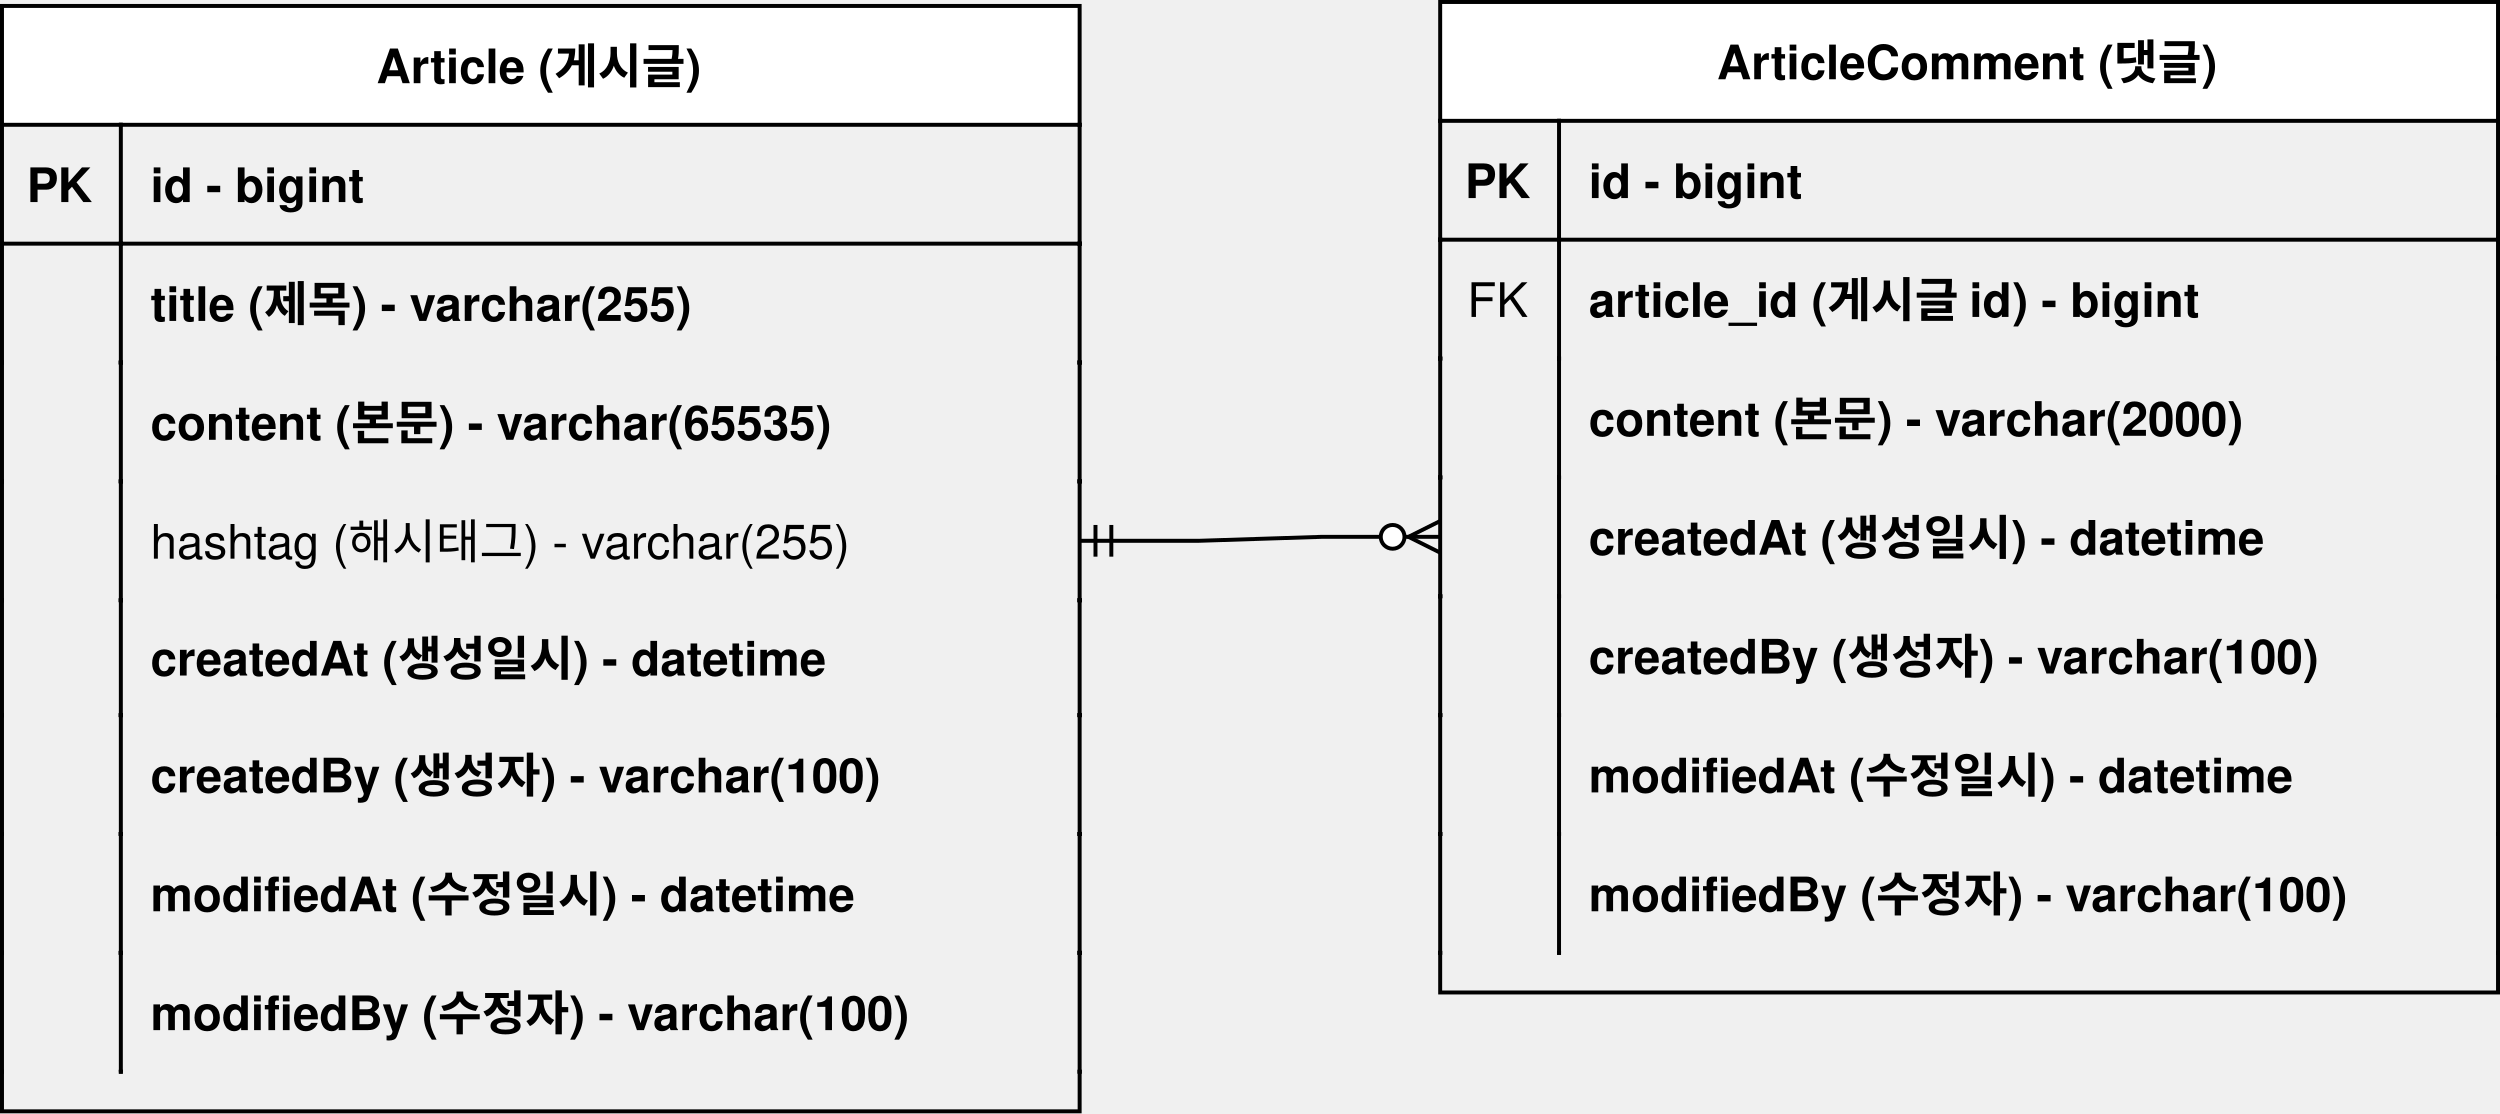
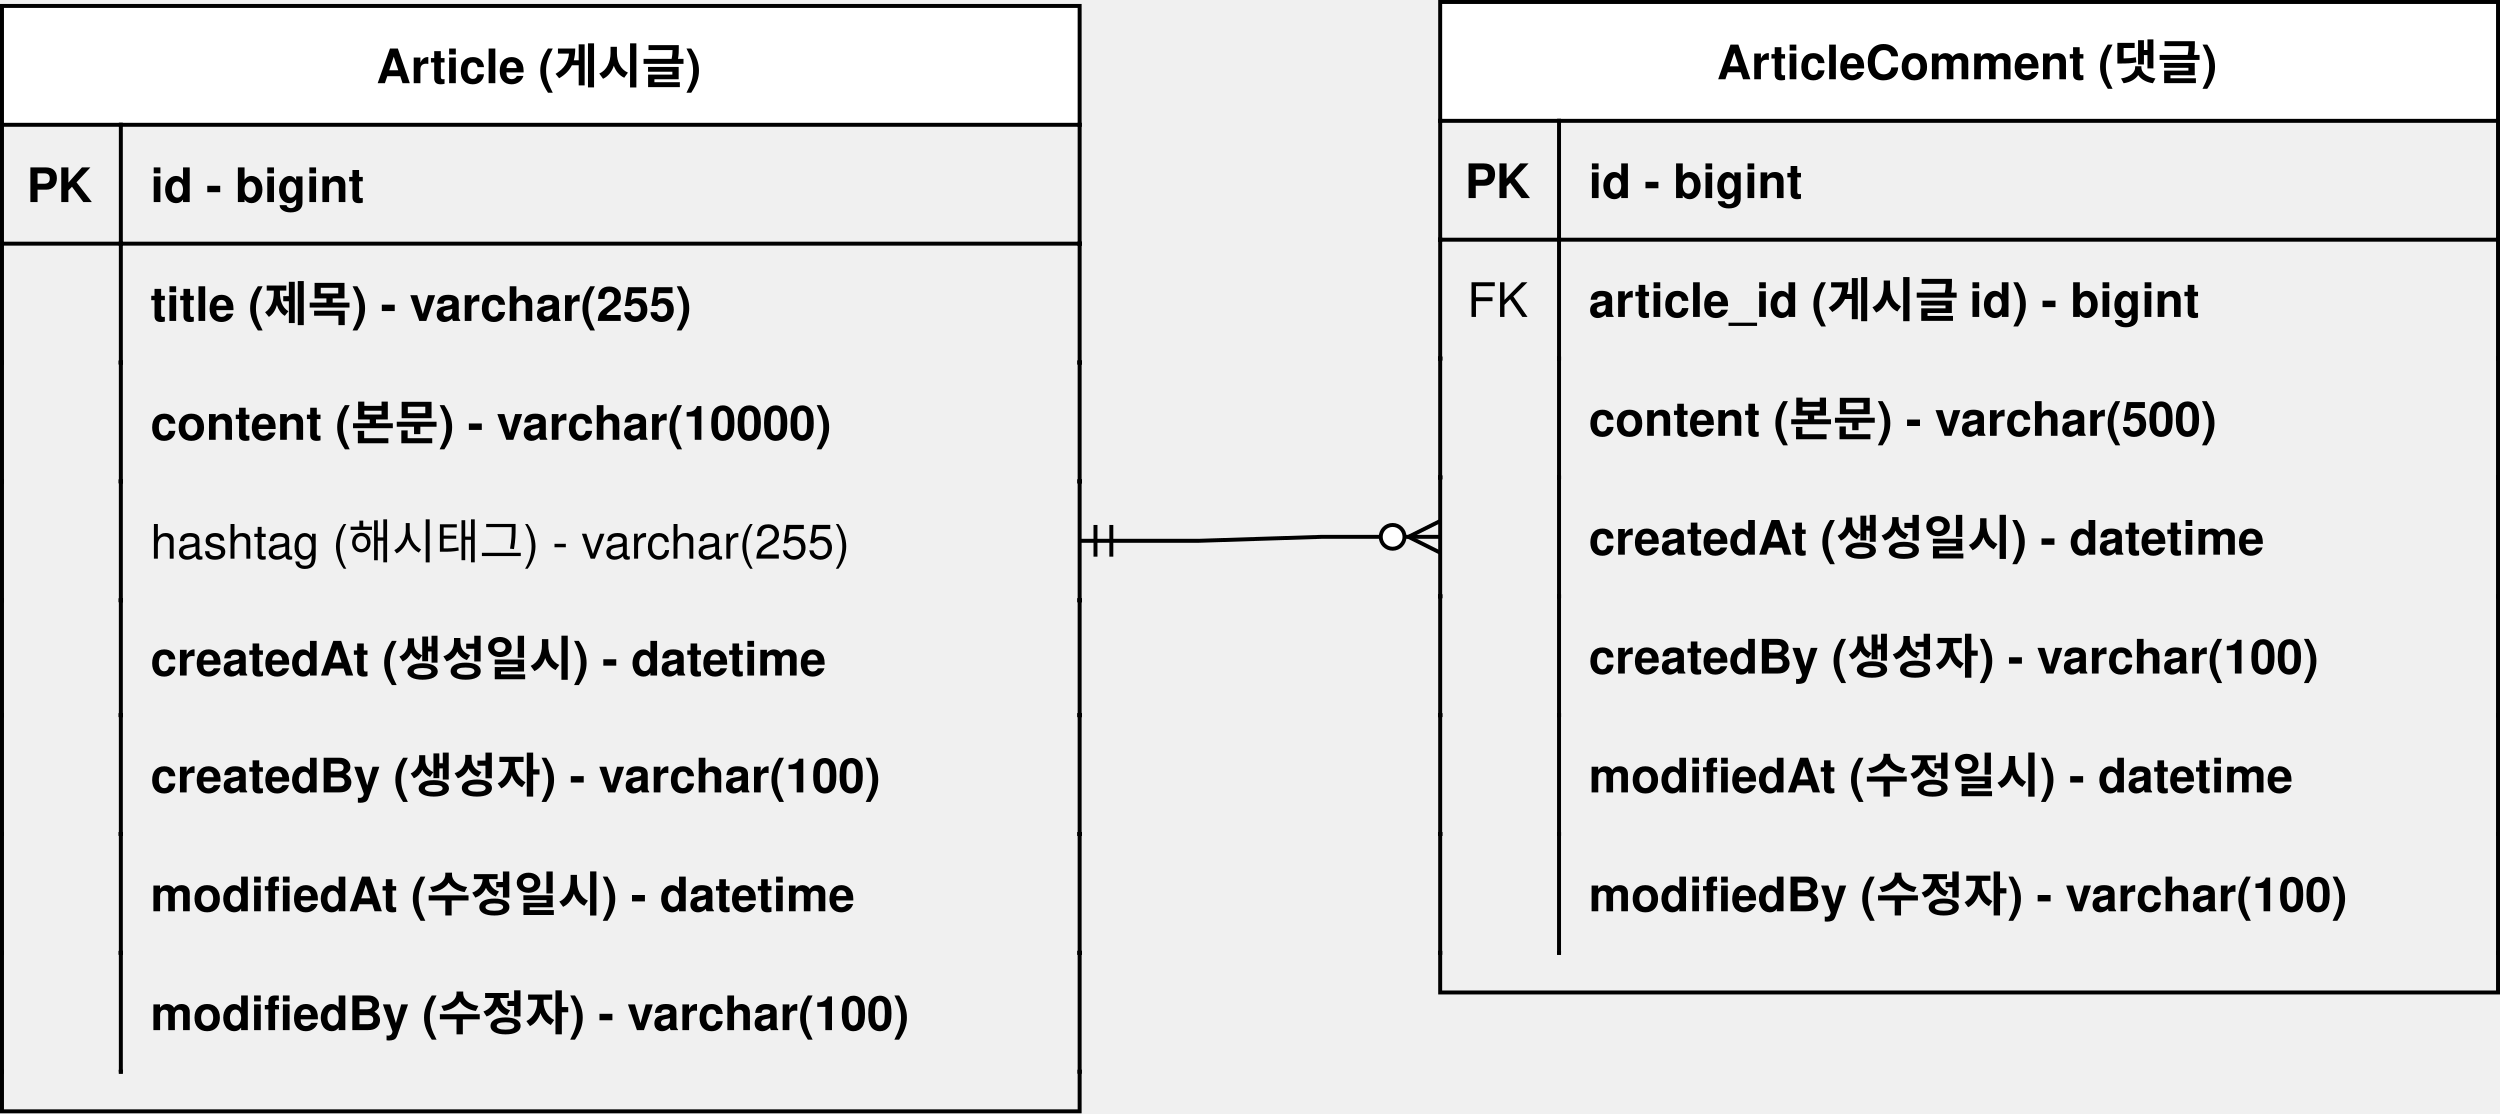
- <svg xmlns="http://www.w3.org/2000/svg" version="1.1" width="631px" height="281px" viewBox="-0.5 -0.5 631 281" content="&lt;mxfile host=&quot;app.diagrams.net&quot; modified=&quot;2023-02-21T08:00:13.001Z&quot; agent=&quot;5.0 (Macintosh; Intel Mac OS X 10_15_7) AppleWebKit/537.36 (KHTML, like Gecko) Chrome/110.0.0.0 Safari/537.36&quot; etag=&quot;cJASmzjO9PrYr2tMZIxw&quot; version=&quot;20.8.20&quot; type=&quot;github&quot;&gt;&lt;diagram id=&quot;R2lEEEUBdFMjLlhIrx00&quot; name=&quot;Page-1&quot;&gt;7V1tb6M4EP41SLsfWvES8vIxkHQrXaur2tXd3n45ucEhVgHnjJsm++vPBgNJTFhoQpMCUqq1B2Ngnmdm8NheFMP2198IWC7usQM9RVedtWJMFF3XtFGP/cMlm1hi9rVY4BLkiEaZ4An9gkKoCukrcmC405Bi7FG03BXOcBDAGd2RAULw226zOfZ2r7oELpQETzPgydK/kUMXsXRoqpn8FiJ3kVxZU8URHySNhSBcAAe/7Yjgmt7ggIpbfIDEBwEMKDtyD8gLJIo5XVDKn3Ss6DfsN+etr12MXQ+CJQqvZ9hn4lnImtzMgY88ruatjizREbucMVUMm2BM45K/tqHHsUpgiO/p5sDRVA+E91viBPtqtbl7UWlw+2b8Re/v3YfB85Ue97IC3qvQ75hQNPOgjX0/fvIvytRShrYyMpTpWLGGylD9KhRINwkqTJdLXqTgmYuskAJCBXkMlQkYHShAAXtyY6JFdc8DyxBFzWPJAnnOHdjgV5p0lNSsOVpD5zHmDm/LaHTHOuNV3jlH4UncDD8MPOQGrDxjT8CvaBEYsnu5AyEVLWTlCX2uIKFwvSUSyvwGsQ8p2bAm4mivZ8SnCEPSEhK9ZbTU+4NYttiipJ5wFQieuWnfGXysIBCsgKYhoXkQKPboFAHvkZkoCNwIs11IuF4dgpffAXEhFYIlRlyj0xWMjSRSPvI8G3uYIxvgACbNooczLfZjj2ur16ZishuwWV3L6uzHmxNq4yCkhDGEXwoyoN4gB8uieCmu48F5chtEKJOXnzGlzOYOwVrI+t9jLbA1SkJr1IVsT0L24Y8q2GL2rHMv8nYL5DgwiE2Se2iQ4Z0DZa7+U53vg7FviCXxMErjsQVAouuy+hedZVqp3BvwGPcDQKGFXwMnlEBN7/P9OJsSzqy5rl6xv2fkcuu4PNATbxu3tcIlmKHAvYvP7O+xwqyDFevDVmpUtNJilpTq7gNo0m+zo1drdPT9czv6gYTszSU6+pL675fWf9Md+1DCFcQv2v9GDv5L9G6t8/fsqa0MLWVkp2/bUddfGxUFcgYvR/KndSFg1IWAekLA6NwhIMm0vBPay4oAo9Lqb3oE0DQJVp4U2UqyWAZ3+Kwwtlkh8fgrQGYLQL7oqlqQeGmY4y9PmyY7/tX8Rbd+vVg/7f+Iefv4E96+PV3px7mHzvMf9PylM3incP352Mo+4gItXtZ/MVFb5fvzVSHn2WcEsks6Y+H92Uu/oYwmUaGnMONhBVa1svFAEg8cdhpFPrxAYhwbCo6lUftiQasz/rXGAvPssUDO+V+gyZc14lam+PNVIef4RSywNgWxYKqM1P0hgdbMEcGxDGpfGOjmA+oKA8OzhwF5RuACTb6sEbdyQiBfFfKMgI8dNEc7Y4KhMhrywlhVRmY3JngHj9oXDLqZgZqCQboG8mzBIOm4GcGglXMD+bjKeb8kGGwNCuRg0PpBQTdPcNi9ybkhsbZXKV5v0K3uZUeS9/50akCTeTPQZaD1weh435+P53H5oE8e16us7i2fKShY3psHbm1T/jk5oSat702p26pIn68KOVXT3hW+FXhREL57FS31N+G7THcfQZTj8j6f3N1XGcZVdvd5i3w/1t3LuZ8LtPqy+h+U1n/jnbuceqGIJi/c8cDNjhZ4jZXxSFrgZZpNHLgdS5ome/7cQe1xa4A6x19taW9djj8/X/E5/X4hTVvl9vOzdxKqlRb29k3TaKTnP5I2rXP8rU7w1Or4c1f2fqjnlxM8F2jwJU24ldmcXE3IyZwFCBcUuLHnn/B5Gqu3lWKfREu74lz7IG+TxycdA5ycOa1z/l26pzbnn7eUN3fu5gRTN7nYftJ0TyFPj3b+Rdqu7vz3e/sAi5WTPd2ejpOTqGIceD+pSnX3EdmfbntfbYEgmZs/2yggZw/wBZp8SSNOmdqNAzQ5sdft6Tgpg1o3HtC6rX11xQFdPXscaNLePq3b25eqQk7zdZs6SkeDk+zwa2g06Hb41RYNjLNHgyZt8dO6LX6pKg5v8et2dZyGQq0LBIY80pRoAR0XJjpnmkZ08wg9QBEOptmRGJl4DwcbvhrWgvqeEi/rhoEz5v9VP6tOH39Bgr/jexBsFLHzIzvmg8D5M6IN4U8MHUELdlWy+bFd+YdXrs2kOllvH5xsktoa0R/JTbDy1lmslp3EK8k5MqkEz0L8SmawQJfiJZwmYfBQu/TrAM7OpwkKHVr62YFtvqRCEuGxgjv3W0DKBxwtDE/pPtjdnWIM94gYP7o4KyOh1FFvryN9v6NYN1JHv2czq2afNoibZ9+jMKb/Aw==&lt;/diagram&gt;&lt;/mxfile&gt;" resource="https://app.diagrams.net/#Hitsjustsora%2Ffastcampus-project-board%2Ffeature%252F%25238-domain%2Fdocument%2Fproject-board-erd.svg">
+ <svg xmlns="http://www.w3.org/2000/svg" version="1.1" width="631px" height="281px" viewBox="-0.5 -0.5 631 281" content="&lt;mxfile host=&quot;app.diagrams.net&quot; modified=&quot;2023-02-22T08:32:59.309Z&quot; agent=&quot;5.0 (Macintosh; Intel Mac OS X 10_15_7) AppleWebKit/537.36 (KHTML, like Gecko) Chrome/110.0.0.0 Safari/537.36&quot; etag=&quot;SSaBfuF27jvxfHlmvXmq&quot; version=&quot;20.8.22&quot; type=&quot;github&quot;&gt;&lt;diagram id=&quot;R2lEEEUBdFMjLlhIrx00&quot; name=&quot;Page-1&quot;&gt;7V1tb6M4EP41SN0PrXgJTfIxkHQrXaur2tXd3n45ucEhVgHnjJsm++vPBgNJTCg0oUkBKdXagzEwzzMzeGwvimH7q+8ELOb32IGeoqvOSjHGiq5r2rDH/uGSdSwxr7VY4BLkiEaZ4An9hkKoCukrcmC41ZBi7FG02BZOcRDAKd2SAULw23azGfa2r7oALpQET1PgydK/kUPnsXRgqpn8FiJ3nlxZU8URHySNhSCcAwe/bYngit7ggIpbfIDEBwEMKDtyD8gLJIo5mVPKn3Sk6DfsN+Otr1yMXQ+CBQqvpthn4mnImtzMgI88ruaNjizREbucMVEMm2BM45K/sqHHsUpgiO/pZs/RVA+E91viBPtyub57UWlw+2b8Re/v3Yf+86Ue97IE3qvQ74hQNPWgjX0/fvILZWIpA1sZGspkpFgDZaB+Ewqk6wQVpssFL1LwzEVWSAGhgjyGygSMDhSggD25MdaiuueBRYii5rFkjjznDqzxK006SmrWDK2g8xhzh7dlNLpjnfEq75yj8CRuhh8GHnIDVp6yJ+BXtAgM2b3cgZCKFrLyhD6XkFC42hAJZX6H2IeUrFkTcbTXM+JThCFpCYneMlrq1/1YNt+gpJ5wFQieuWnfGXysIBCsgKYhobkXKPboFAHvkZkoCNwIs21IuF4dghc/AHEhFYIFRlyjkyWMjSRSPvI8G3uYIxvgACbNooczLfZjj2urV6ZishuwWV3L6uzHmxNq4yCkhDGEXwoyoN4gB8uieCGu48FZchtEKJOXnzGlzOb2wVrI+vexFtgaJaE16kK2JyH78EcVbDF71pkXebs5chwYxCbJPTTI8M6BMlf/qc53wdg1xJJ4GKXx2AAg0XVZ/YvOMq1U7g14jPsBoNDCr4ETSqCm9/lxnE0JZ9ZcVy/Z3zNyuXWcH+iJt43bWuECTFHg3sVnXu+wwqyDFav9VmpUtNJilpTq7hNoct1mR6/W6OivT+3o+xKyN+fo6Evq/7q0/pvu2AcSriB+0f43cvAX0bu1zt+zJ7YysJShnb5tR11/a1QUyBm8HMif1oWAYRcC6gkBw1OHgCTT8kFozysCDEurv+kRQNMkWHlSZCPJYhnc4bPCyGaFxOMvAZnOAbkw1YK8S8P8fnnWNNnvL2cvuvX7xfpl/0fM28df8Pbt6VI/zDt0jn+v4y+dwDuG58/HVnYRZ2jxsv6Lidoq15+vCjnNPiWQXdIZCefP3vkNZTiOCj2FGQ8rsKqVDQeScOCw0yjy4RkS49BQcCiN2hcLWp3wrzUWmCePBXLK/wxNvqwRtzLDn68KOcUvYoG1LogFE2Wo7o4ItGaOCA5lUPvCQDcdUFcYGJw8DMgTAmdo8mWNuJXzAfmqkCcEfOygGdoaEwyU4YAXRqoyNLsxwQd41L5g0E0M1BQM0iWQJwsGScfNCAatnBrIx1XO+yXBYGNQIAeD1g8KunmC/e5Nzg2Jpb1K8XKDbnEvO5K896dTA5rMm74uA633h4f7/nw8D8sHffG4XmVxb/lMQcHq3jxwa5vxz8kJNWl5b0rdVkX6fFXIqZr2LvCtwIuC8N2raKnvhO8y3X0GUQ7L+3xxd19lGFfZ3eet8f1cdy/nfs7Q6svqv19a/4137nLqhSKavHDHAzc7Wt81UkbD3YGbbppNHLgdSpome/7cQe1ha4A6x19tZW9djj8/X/E1/X4hTVvl9vOzdxKqldb1aqraopRd5UxMexx/qxM8tTr+3JW9n+r55QTPGRp8SRNuZTYnVxNyMmcOwjkFbuz5x3yexuptpNjH0dKuONfez4kFX3UMcHTmtM75d+me2px/3lLe3LmbI0zd5GL7RdM9hTw92PkXabu689/t7RMsVk72dHs6jk6iinHg46Qq1d1nZH+67X21BYJkbv5ko4CcLcBnaPIljThlajcO0OTEXren46gMat14QOu29tUVB3T15HGgSXv7tG5vX6oKOc3XbeooHQ2OssOvodGg2+FXWzQwTh4NmrTFT+u2+KWq2L/Fr9vVcRwKtS4QGPJIU6IFdFyY6JxpGtH1I/QARTiYZEdiZOI9HGz4alhz6ntKvKwbBs6I/0/9rDp5/A0J/oHvQbBWxM6P7JgPAufPiDaEPzF0BC3YVcn652blH165MpPqeLV5cLxOaitEfyY3wcobZ7FadhKvJOfIpBI8C/ErmcICXYqXcJqEwX3t0o8DOFtfJih0aOlXBzb5kgpJhMcSbt1vASkfcLQwPKV7f3t3ijHYIWL86OKsjIRSR72djvTdjmLdSB29z2ZWzb5sEDfPPkdhTP4H&lt;/diagram&gt;&lt;/mxfile&gt;" resource="https://app.diagrams.net/?src=about#Hitsjustsora%2Ffastcampus-project-board%2Ffeature%252F%252310-db%2Fdocument%2Fproject-board-erd.svg">
  <defs>
    <clipPath id="mx-clip-363-30-30-30-0">
      <rect x="363" y="30" width="30" height="30" />
    </clipPath>
    <clipPath id="mx-clip-399-30-231-30-0">
      <rect x="399" y="30" width="231" height="30" />
    </clipPath>
    <clipPath id="mx-clip-363-60-30-30-0">
      <rect x="363" y="60" width="30" height="30" />
    </clipPath>
    <clipPath id="mx-clip-399-60-231-30-0">
      <rect x="399" y="60" width="231" height="30" />
    </clipPath>
    <clipPath id="mx-clip-399-90-231-30-0">
      <rect x="399" y="90" width="231" height="30" />
    </clipPath>
    <clipPath id="mx-clip-399-120-231-30-0">
      <rect x="399" y="120" width="231" height="30" />
    </clipPath>
    <clipPath id="mx-clip-399-150-231-30-0">
      <rect x="399" y="150" width="231" height="30" />
    </clipPath>
    <clipPath id="mx-clip-399-180-231-30-0">
      <rect x="399" y="180" width="231" height="30" />
    </clipPath>
    <clipPath id="mx-clip-399-210-231-30-0">
      <rect x="399" y="210" width="231" height="30" />
    </clipPath>
    <clipPath id="mx-clip-0-31-30-30-0">
      <rect x="0" y="31" width="30" height="30" />
    </clipPath>
    <clipPath id="mx-clip-36-31-236-30-0">
      <rect x="36" y="31" width="236" height="30" />
    </clipPath>
    <clipPath id="mx-clip-36-61-236-30-0">
      <rect x="36" y="61" width="236" height="30" />
    </clipPath>
    <clipPath id="mx-clip-36-91-236-30-0">
      <rect x="36" y="91" width="236" height="30" />
    </clipPath>
    <clipPath id="mx-clip-36-121-236-30-0">
      <rect x="36" y="121" width="236" height="30" />
    </clipPath>
    <clipPath id="mx-clip-36-151-236-29-0">
      <rect x="36" y="151" width="236" height="29" />
    </clipPath>
    <clipPath id="mx-clip-36-180-236-30-0">
      <rect x="36" y="180" width="236" height="30" />
    </clipPath>
    <clipPath id="mx-clip-36-210-236-30-0">
      <rect x="36" y="210" width="236" height="30" />
    </clipPath>
    <clipPath id="mx-clip-36-240-236-30-0">
      <rect x="36" y="240" width="236" height="30" />
    </clipPath>
  </defs>
  <g>
    <path d="M 363 30 L 363 0 L 630 0 L 630 30" fill="rgb(255, 255, 255)" stroke="rgb(0, 0, 0)" stroke-miterlimit="10" pointer-events="all" />
    <path d="M 363 30 L 363 250 L 630 250 L 630 30" fill="none" stroke="rgb(0, 0, 0)" stroke-miterlimit="10" pointer-events="none" />
    <path d="M 363 30 L 630 30" fill="none" stroke="rgb(0, 0, 0)" stroke-miterlimit="10" pointer-events="none" />
    <path d="M 393 30 L 393 60 L 393 90 L 393 120 L 393 150 L 393 180 L 393 210 L 393 240" fill="none" stroke="rgb(0, 0, 0)" stroke-miterlimit="10" pointer-events="none" />
    <g fill="rgb(0, 0, 0)" font-family="Helvetica" font-weight="bold" pointer-events="none" text-anchor="middle" font-size="12px">
      <text x="496" y="19.5">ArticleComment (댓글)</text>
    </g>
    <path d="M 363 30 M 630 30 M 630 60 L 363 60" fill="none" stroke="rgb(0, 0, 0)" stroke-linecap="square" stroke-miterlimit="10" pointer-events="none" />
    <path d="M 363 30 M 393 30 M 393 60 M 363 60" fill="none" stroke="rgb(0, 0, 0)" stroke-linecap="square" stroke-miterlimit="10" pointer-events="none" />
    <g fill="rgb(0, 0, 0)" font-family="Helvetica" font-weight="bold" pointer-events="none" clip-path="url(#mx-clip-363-30-30-30-0)" text-anchor="middle" font-size="12px">
      <text x="377.5" y="49.5">PK</text>
    </g>
    <path d="M 393 30 M 630 30 M 630 60 M 393 60" fill="none" stroke="rgb(0, 0, 0)" stroke-linecap="square" stroke-miterlimit="10" pointer-events="none" />
    <g fill="rgb(0, 0, 0)" font-family="Helvetica" font-weight="bold" text-decoration="underline" pointer-events="none" clip-path="url(#mx-clip-399-30-231-30-0)" font-size="12px">
      <text x="400.5" y="49.5">id - bigint</text>
    </g>
    <path d="M 363 60 M 630 60 M 630 90 M 363 90" fill="none" stroke="rgb(0, 0, 0)" stroke-linecap="square" stroke-miterlimit="10" pointer-events="none" />
    <path d="M 363 60 M 393 60 M 393 90 M 363 90" fill="none" stroke="rgb(0, 0, 0)" stroke-linecap="square" stroke-miterlimit="10" pointer-events="none" />
    <g fill="rgb(0, 0, 0)" font-family="Helvetica" pointer-events="none" clip-path="url(#mx-clip-363-60-30-30-0)" text-anchor="middle" font-size="12px">
      <text x="377.5" y="79.5">FK</text>
    </g>
    <path d="M 393 60 M 630 60 M 630 90 M 393 90" fill="none" stroke="rgb(0, 0, 0)" stroke-linecap="square" stroke-miterlimit="10" pointer-events="none" />
    <g fill="rgb(0, 0, 0)" font-family="Helvetica" font-weight="bold" pointer-events="none" clip-path="url(#mx-clip-399-60-231-30-0)" font-size="12px">
      <text x="400.5" y="79.5">article_id (게시글 id) - bigint</text>
    </g>
    <path d="M 363 90 M 630 90 M 630 120 M 363 120" fill="none" stroke="rgb(0, 0, 0)" stroke-linecap="square" stroke-miterlimit="10" pointer-events="none" />
    <path d="M 363 90 M 393 90 M 393 120 M 363 120" fill="none" stroke="rgb(0, 0, 0)" stroke-linecap="square" stroke-miterlimit="10" pointer-events="none" />
    <path d="M 393 90 M 630 90 M 630 120 M 393 120" fill="none" stroke="rgb(0, 0, 0)" stroke-linecap="square" stroke-miterlimit="10" pointer-events="none" />
    <g fill="rgb(0, 0, 0)" font-family="Helvetica" font-weight="bold" pointer-events="none" clip-path="url(#mx-clip-399-90-231-30-0)" font-size="12px">
-       <text x="400.5" y="109.5">content (본문) - varchar(2000)</text>
+       <text x="400.5" y="109.5">content (본문) - varchar(500)</text>
    </g>
    <path d="M 363 120 M 630 120 M 630 150 M 363 150" fill="none" stroke="rgb(0, 0, 0)" stroke-linecap="square" stroke-miterlimit="10" pointer-events="none" />
    <path d="M 363 120 M 393 120 M 393 150 M 363 150" fill="none" stroke="rgb(0, 0, 0)" stroke-linecap="square" stroke-miterlimit="10" pointer-events="none" />
    <path d="M 393 120 M 630 120 M 630 150 M 393 150" fill="none" stroke="rgb(0, 0, 0)" stroke-linecap="square" stroke-miterlimit="10" pointer-events="none" />
    <g fill="rgb(0, 0, 0)" font-family="Helvetica" font-weight="bold" pointer-events="none" clip-path="url(#mx-clip-399-120-231-30-0)" font-size="12px">
      <text x="400.5" y="139.5">createdAt (생성일시) - datetime</text>
    </g>
    <path d="M 363 150 M 630 150 M 630 180 M 363 180" fill="none" stroke="rgb(0, 0, 0)" stroke-linecap="square" stroke-miterlimit="10" pointer-events="none" />
    <path d="M 363 150 M 393 150 M 393 180 M 363 180" fill="none" stroke="rgb(0, 0, 0)" stroke-linecap="square" stroke-miterlimit="10" pointer-events="none" />
    <path d="M 393 150 M 630 150 M 630 180 M 393 180" fill="none" stroke="rgb(0, 0, 0)" stroke-linecap="square" stroke-miterlimit="10" pointer-events="none" />
    <g fill="rgb(0, 0, 0)" font-family="Helvetica" font-weight="bold" pointer-events="none" clip-path="url(#mx-clip-399-150-231-30-0)" font-size="12px">
      <text x="400.5" y="169.5">createdBy (생성자) - varchar(100)</text>
    </g>
    <path d="M 363 180 M 630 180 M 630 210 M 363 210" fill="none" stroke="rgb(0, 0, 0)" stroke-linecap="square" stroke-miterlimit="10" pointer-events="none" />
    <path d="M 363 180 M 393 180 M 393 210 M 363 210" fill="none" stroke="rgb(0, 0, 0)" stroke-linecap="square" stroke-miterlimit="10" pointer-events="none" />
    <path d="M 393 180 M 630 180 M 630 210 M 393 210" fill="none" stroke="rgb(0, 0, 0)" stroke-linecap="square" stroke-miterlimit="10" pointer-events="none" />
    <g fill="rgb(0, 0, 0)" font-family="Helvetica" font-weight="bold" pointer-events="none" clip-path="url(#mx-clip-399-180-231-30-0)" font-size="12px">
      <text x="400.5" y="199.5">modifiedAt (수정일시) - datetime</text>
    </g>
    <path d="M 363 210 M 630 210 M 630 240 M 363 240" fill="none" stroke="rgb(0, 0, 0)" stroke-linecap="square" stroke-miterlimit="10" pointer-events="none" />
    <path d="M 363 210 M 393 210 M 393 240 M 363 240" fill="none" stroke="rgb(0, 0, 0)" stroke-linecap="square" stroke-miterlimit="10" pointer-events="none" />
    <path d="M 393 210 M 630 210 M 630 240 M 393 240" fill="none" stroke="rgb(0, 0, 0)" stroke-linecap="square" stroke-miterlimit="10" pointer-events="none" />
    <g fill="rgb(0, 0, 0)" font-family="Helvetica" font-weight="bold" pointer-events="none" clip-path="url(#mx-clip-399-210-231-30-0)" font-size="12px">
      <text x="400.5" y="229.5">modifiedBy (수정자) - varchar(100)</text>
    </g>
    <path d="M 0 31 L 0 1 L 272 1 L 272 31" fill="rgb(255, 255, 255)" stroke="rgb(0, 0, 0)" stroke-miterlimit="10" pointer-events="none" />
    <path d="M 0 31 L 0 280 L 272 280 L 272 31" fill="none" stroke="rgb(0, 0, 0)" stroke-miterlimit="10" pointer-events="none" />
    <path d="M 0 31 L 272 31" fill="none" stroke="rgb(0, 0, 0)" stroke-miterlimit="10" pointer-events="none" />
    <path d="M 30 31 L 30 61 L 30 91 L 30 121 L 30 151 L 30 180 L 30 210 L 30 240 L 30 270" fill="none" stroke="rgb(0, 0, 0)" stroke-miterlimit="10" pointer-events="none" />
    <g fill="rgb(0, 0, 0)" font-family="Helvetica" font-weight="bold" pointer-events="none" text-anchor="middle" font-size="12px">
      <text x="135.5" y="20.5">Article (게시글)</text>
    </g>
    <path d="M 0 31 M 272 31 M 272 61 L 0 61" fill="none" stroke="rgb(0, 0, 0)" stroke-linecap="square" stroke-miterlimit="10" pointer-events="none" />
    <path d="M 0 31 M 30 31 M 30 61 M 0 61" fill="none" stroke="rgb(0, 0, 0)" stroke-linecap="square" stroke-miterlimit="10" pointer-events="none" />
    <g fill="rgb(0, 0, 0)" font-family="Helvetica" font-weight="bold" pointer-events="none" clip-path="url(#mx-clip-0-31-30-30-0)" text-anchor="middle" font-size="12px">
      <text x="14.5" y="50.5">PK</text>
    </g>
    <path d="M 30 31 M 272 31 M 272 61 M 30 61" fill="none" stroke="rgb(0, 0, 0)" stroke-linecap="square" stroke-miterlimit="10" pointer-events="none" />
    <g fill="rgb(0, 0, 0)" font-family="Helvetica" font-weight="bold" text-decoration="underline" pointer-events="none" clip-path="url(#mx-clip-36-31-236-30-0)" font-size="12px">
      <text x="37.5" y="50.5">id - bigint</text>
    </g>
    <path d="M 0 61 M 272 61 M 272 91 M 0 91" fill="none" stroke="rgb(0, 0, 0)" stroke-linecap="square" stroke-miterlimit="10" pointer-events="none" />
    <path d="M 0 61 M 30 61 M 30 91 M 0 91" fill="none" stroke="rgb(0, 0, 0)" stroke-linecap="square" stroke-miterlimit="10" pointer-events="none" />
    <path d="M 30 61 M 272 61 M 272 91 M 30 91" fill="none" stroke="rgb(0, 0, 0)" stroke-linecap="square" stroke-miterlimit="10" pointer-events="none" />
    <g fill="rgb(0, 0, 0)" font-family="Helvetica" font-weight="bold" pointer-events="none" clip-path="url(#mx-clip-36-61-236-30-0)" font-size="12px">
      <text x="37.5" y="80.5">title (제목) - varchar(255)</text>
    </g>
    <path d="M 0 91 M 272 91 M 272 121 M 0 121" fill="none" stroke="rgb(0, 0, 0)" stroke-linecap="square" stroke-miterlimit="10" pointer-events="none" />
    <path d="M 0 91 M 30 91 M 30 121 M 0 121" fill="none" stroke="rgb(0, 0, 0)" stroke-linecap="square" stroke-miterlimit="10" pointer-events="none" />
    <path d="M 30 91 M 272 91 M 272 121 M 30 121" fill="none" stroke="rgb(0, 0, 0)" stroke-linecap="square" stroke-miterlimit="10" pointer-events="none" />
    <g fill="rgb(0, 0, 0)" font-family="Helvetica" font-weight="bold" pointer-events="none" clip-path="url(#mx-clip-36-91-236-30-0)" font-size="12px">
-       <text x="37.5" y="110.5">content (본문) - varchar(65535)</text>
+       <text x="37.5" y="110.5">content (본문) - varchar(10000)</text>
    </g>
    <path d="M 0 121 M 272 121 M 272 151 M 0 151" fill="none" stroke="rgb(0, 0, 0)" stroke-linecap="square" stroke-miterlimit="10" pointer-events="none" />
    <path d="M 0 121 M 30 121 M 30 151 M 0 151" fill="none" stroke="rgb(0, 0, 0)" stroke-linecap="square" stroke-miterlimit="10" pointer-events="none" />
    <path d="M 30 121 M 272 121 M 272 151 M 30 151" fill="none" stroke="rgb(0, 0, 0)" stroke-linecap="square" stroke-miterlimit="10" pointer-events="none" />
    <g fill="rgb(0, 0, 0)" font-family="Helvetica" pointer-events="none" clip-path="url(#mx-clip-36-121-236-30-0)" font-size="12px">
      <text x="37.5" y="140.5">hashtag (해시태그) - varchar(255)</text>
    </g>
    <path d="M 0 151 M 272 151 M 272 180 M 0 180" fill="none" stroke="rgb(0, 0, 0)" stroke-linecap="square" stroke-miterlimit="10" pointer-events="none" />
    <path d="M 0 151 M 30 151 M 30 180 M 0 180" fill="none" stroke="rgb(0, 0, 0)" stroke-linecap="square" stroke-miterlimit="10" pointer-events="none" />
    <path d="M 30 151 M 272 151 M 272 180 M 30 180" fill="none" stroke="rgb(0, 0, 0)" stroke-linecap="square" stroke-miterlimit="10" pointer-events="none" />
    <g fill="rgb(0, 0, 0)" font-family="Helvetica" font-weight="bold" pointer-events="none" clip-path="url(#mx-clip-36-151-236-29-0)" font-size="12px">
      <text x="37.5" y="170">createdAt (생성일시) - datetime</text>
    </g>
    <path d="M 0 180 M 272 180 M 272 210 M 0 210" fill="none" stroke="rgb(0, 0, 0)" stroke-linecap="square" stroke-miterlimit="10" pointer-events="none" />
    <path d="M 0 180 M 30 180 M 30 210 M 0 210" fill="none" stroke="rgb(0, 0, 0)" stroke-linecap="square" stroke-miterlimit="10" pointer-events="none" />
    <path d="M 30 180 M 272 180 M 272 210 M 30 210" fill="none" stroke="rgb(0, 0, 0)" stroke-linecap="square" stroke-miterlimit="10" pointer-events="none" />
    <g fill="rgb(0, 0, 0)" font-family="Helvetica" font-weight="bold" pointer-events="none" clip-path="url(#mx-clip-36-180-236-30-0)" font-size="12px">
      <text x="37.5" y="199.5">createdBy (생성자) - varchar(100)</text>
    </g>
    <path d="M 0 210 M 272 210 M 272 240 M 0 240" fill="none" stroke="rgb(0, 0, 0)" stroke-linecap="square" stroke-miterlimit="10" pointer-events="none" />
    <path d="M 0 210 M 30 210 M 30 240 M 0 240" fill="none" stroke="rgb(0, 0, 0)" stroke-linecap="square" stroke-miterlimit="10" pointer-events="none" />
    <path d="M 30 210 M 272 210 M 272 240 M 30 240" fill="none" stroke="rgb(0, 0, 0)" stroke-linecap="square" stroke-miterlimit="10" pointer-events="none" />
    <g fill="rgb(0, 0, 0)" font-family="Helvetica" font-weight="bold" pointer-events="none" clip-path="url(#mx-clip-36-210-236-30-0)" font-size="12px">
      <text x="37.5" y="229.5">modifiedAt (수정일시) - datetime</text>
    </g>
    <path d="M 0 240 M 272 240 M 272 270 M 0 270" fill="none" stroke="rgb(0, 0, 0)" stroke-linecap="square" stroke-miterlimit="10" pointer-events="none" />
    <path d="M 0 240 M 30 240 M 30 270 M 0 270" fill="none" stroke="rgb(0, 0, 0)" stroke-linecap="square" stroke-miterlimit="10" pointer-events="none" />
    <path d="M 30 240 M 272 240 M 272 270 M 30 270" fill="none" stroke="rgb(0, 0, 0)" stroke-linecap="square" stroke-miterlimit="10" pointer-events="none" />
    <g fill="rgb(0, 0, 0)" font-family="Helvetica" font-weight="bold" pointer-events="none" clip-path="url(#mx-clip-36-240-236-30-0)" font-size="12px">
      <text x="37.5" y="259.5">modifiedBy (수정자) - varchar(100)</text>
    </g>
    <path d="M 272 136 L 302 136 L 333 135 L 363 135" fill="none" stroke="rgb(0, 0, 0)" stroke-miterlimit="10" pointer-events="none" />
    <path d="M 276 132 L 276 140 M 280 132 L 280 140" fill="none" stroke="rgb(0, 0, 0)" stroke-miterlimit="10" pointer-events="none" />
    <ellipse cx="351" cy="135" rx="3" ry="3" fill="#ffffff" stroke="rgb(0, 0, 0)" pointer-events="none" />
    <path d="M 363 131 L 355 135 L 363 139" fill="none" stroke="rgb(0, 0, 0)" stroke-miterlimit="10" pointer-events="none" />
  </g>
</svg>
